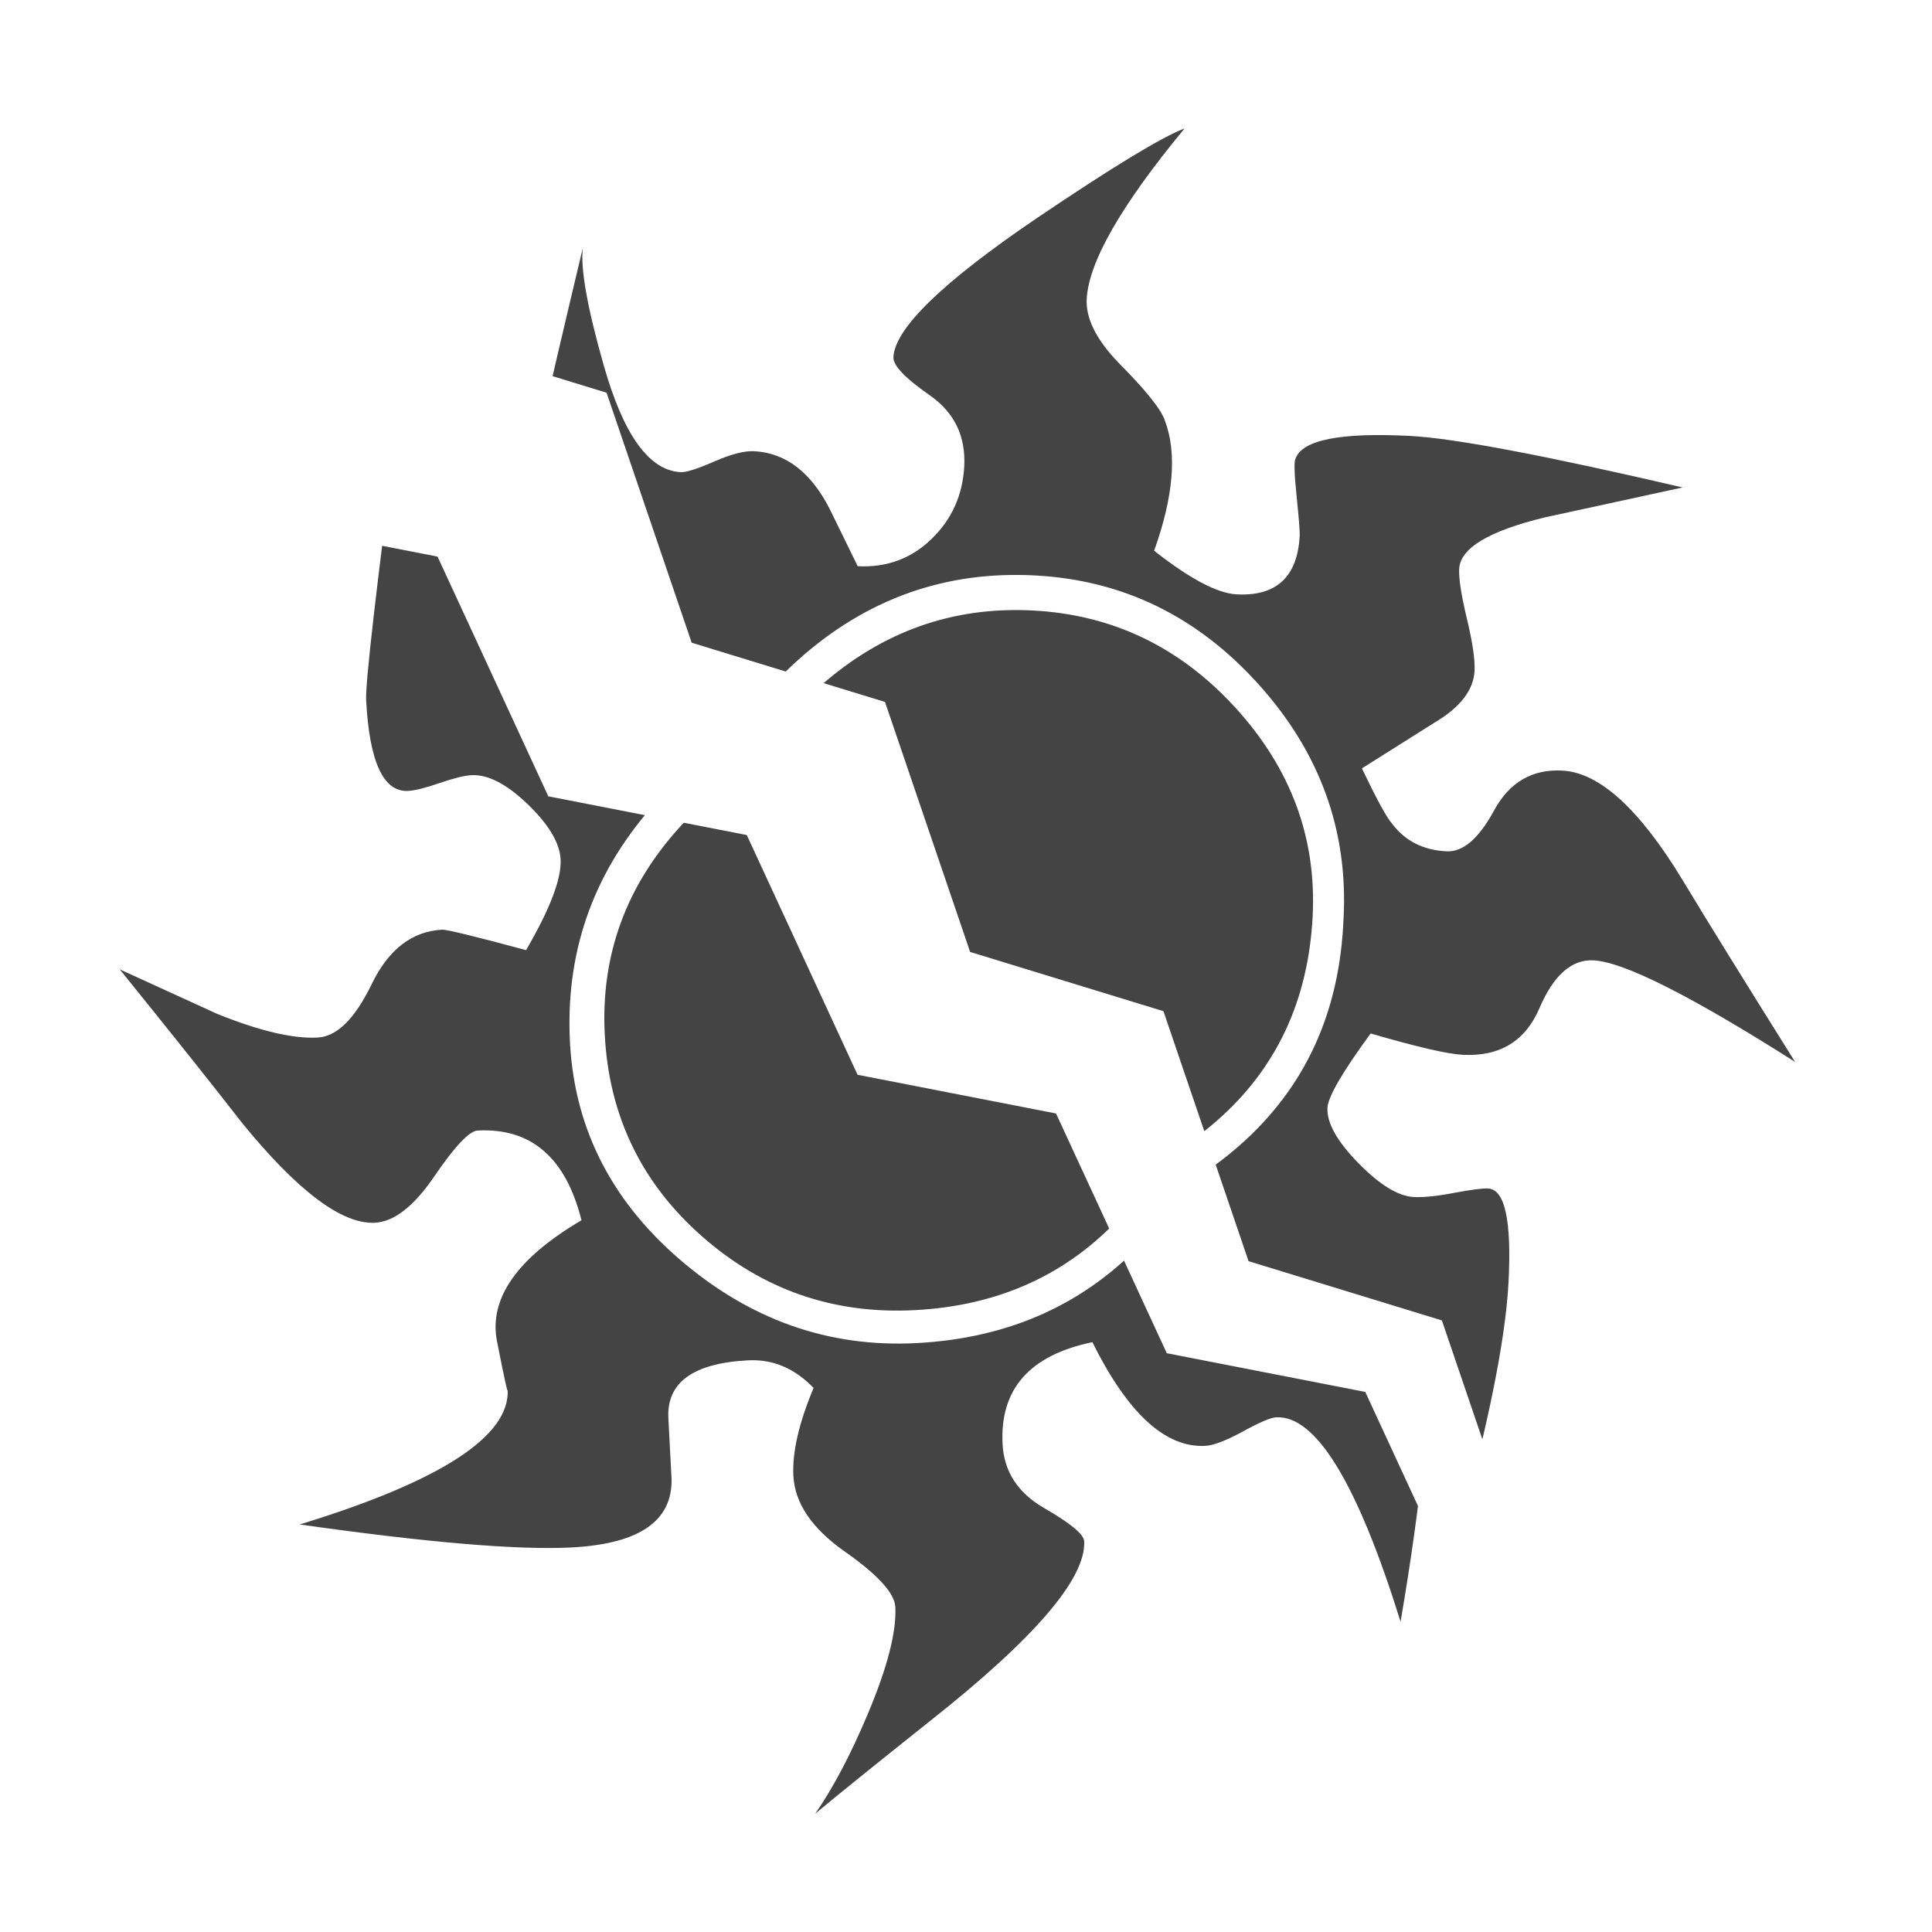
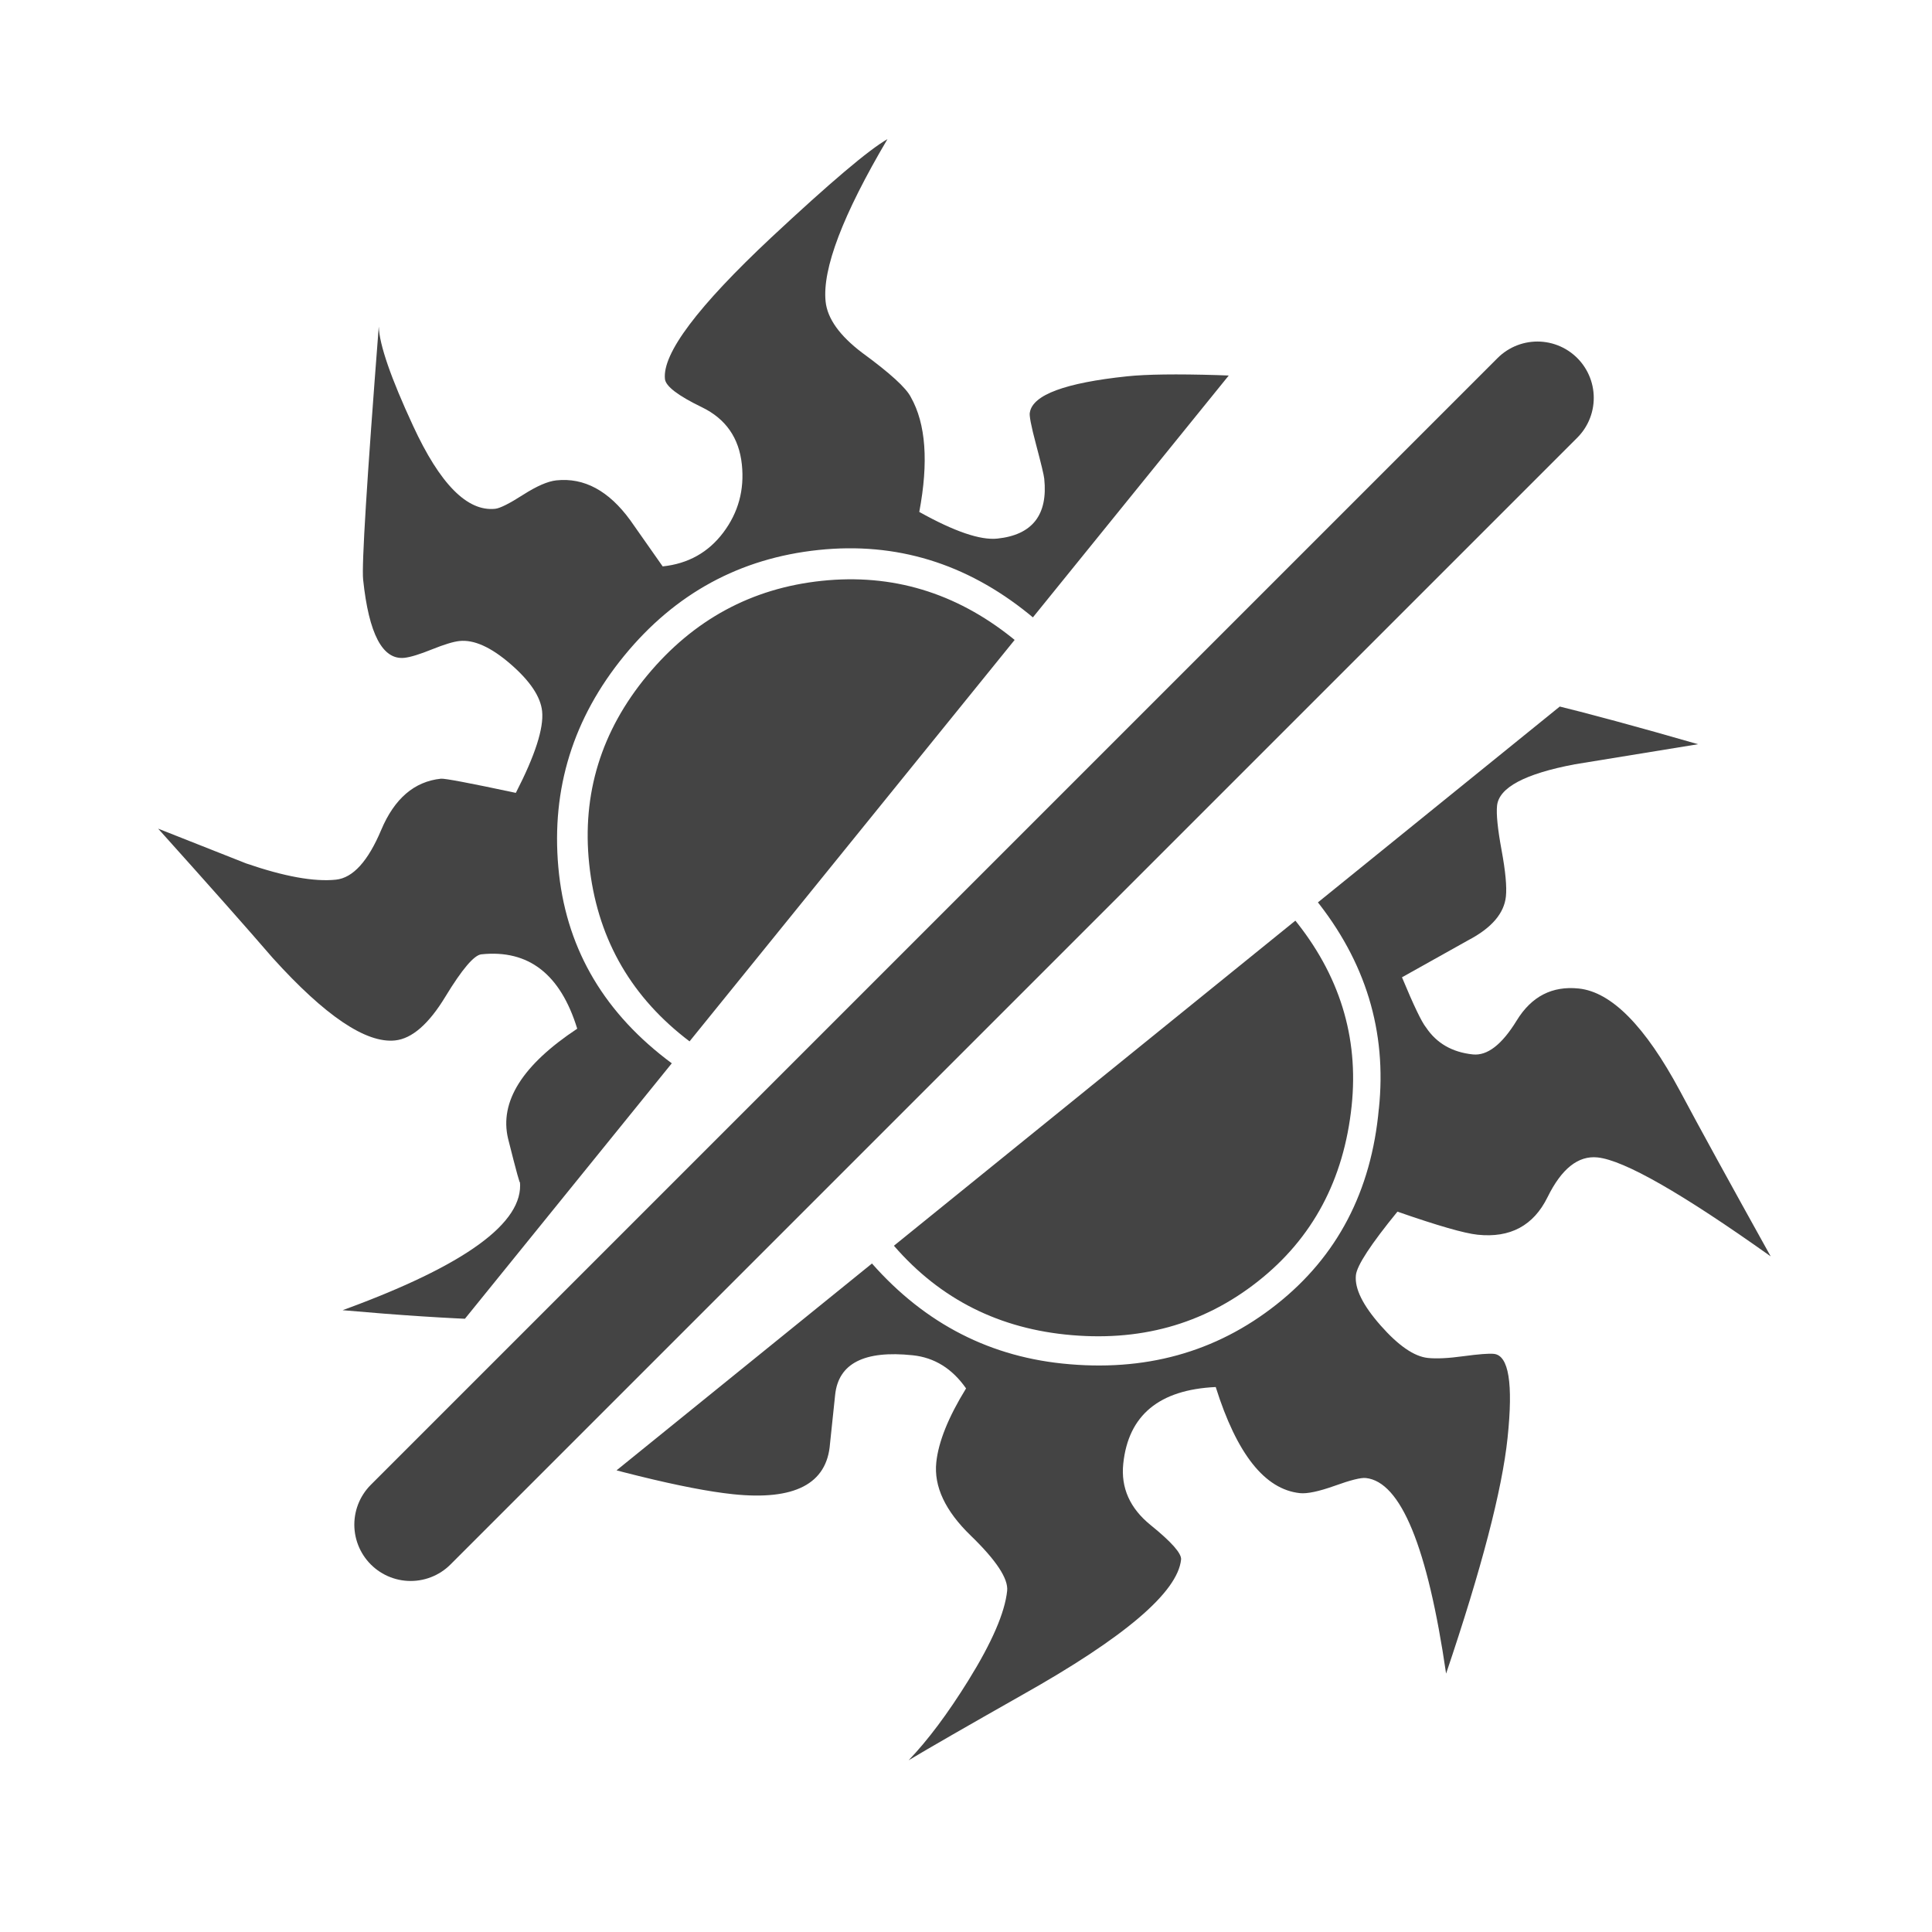
- <svg xmlns="http://www.w3.org/2000/svg" version="1.1" width="32" height="32" viewBox="-3.633 -3.665 39.396 39.396">
-   <defs>
+ <svg xmlns="http://www.w3.org/2000/svg" version="1.1" width="32" height="32" viewBox="-6.476 -6.181 44.581 44.581" fill="#444">
+   <g transform="matrix(-1 0 0 1 32 0)">
    <clipPath id="lo-white">
-       <polygon points="-20,-20 3,5 7,6 9,11 13,12 15,17 19,18 21,23 25,24 27,29 52,52 -20,52" />
+       <polygon points="-20,-20 52,52 -20,52" />
    </clipPath>
    <clipPath id="hi-white">
-       <polygon points="-20,-20 3,5 7,6 9,11 13,12 15,17 19,18 21,23 25,24 27,29 52,52 52,-20" />
+       <polygon points="-20,-20 52,52 52,-20" />
    </clipPath>
-   </defs>
-   <g transform="translate(-1.2 1.2) rotate(-3 16 16)">
-     <g clip-path="url(#lo-white)">
-       <path fill="#444" d="M31.915 18.358c-2.189-1.234-3.593-1.852-4.21-1.852-0.448 0-0.799 0.344-1.052 1.032s-0.758 1.031-1.515 1.031c-0.309 0-0.94-0.112-1.895-0.336-0.533 0.814-0.8 1.334-0.8 1.558 0 0.309 0.23 0.673 0.689 1.095s0.846 0.631 1.162 0.631c0.201 0 0.473-0.042 0.817-0.127 0.344-0.083 0.574-0.126 0.689-0.126 0.345 0 0.516 0.632 0.516 1.895 0 1.207-0.28 3.059-0.842 5.558-0.73-2.863-1.502-4.295-2.315-4.295-0.113 0-0.344 0.084-0.695 0.254-0.351 0.168-0.611 0.252-0.779 0.252-0.814 0-1.543-0.743-2.189-2.232-1.291 0.197-1.937 0.857-1.937 1.98 0 0.562 0.259 1.010 0.779 1.347 0.518 0.336 0.779 0.576 0.779 0.716 0 0.759-1.109 1.924-3.327 3.495-1.178 0.842-1.993 1.431-2.441 1.768 0.392-0.505 0.785-1.164 1.179-1.978 0.448-0.926 0.673-1.642 0.673-2.148 0-0.28-0.323-0.674-0.968-1.179s-0.968-1.038-0.968-1.599c0-0.477 0.168-1.066 0.505-1.768-0.365-0.421-0.799-0.632-1.305-0.632-1.123 0-1.684 0.366-1.684 1.095 0-0.505 0-0.127 0 1.137 0.027 0.926-0.674 1.39-2.106 1.39-1.094 0-2.934-0.253-5.515-0.758 2.919-0.73 4.379-1.572 4.379-2.526 0 0.112-0.056-0.224-0.168-1.011-0.113-0.869 0.505-1.656 1.852-2.357-0.253-1.291-0.925-1.938-2.021-1.938-0.168 0-0.478 0.295-0.926 0.883-0.449 0.591-0.87 0.885-1.262 0.885-0.674 0-1.545-0.73-2.61-2.19-0.506-0.729-1.278-1.81-2.316-3.242 0.645 0.338 1.291 0.674 1.937 1.011 0.842 0.392 1.515 0.589 2.021 0.589 0.393 0 0.779-0.344 1.158-1.032s0.877-1.032 1.495-1.032c0.085 0 0.646 0.168 1.684 0.506 0.533-0.814 0.8-1.418 0.8-1.811 0-0.337-0.204-0.723-0.611-1.158s-0.779-0.652-1.116-0.652c-0.141 0-0.358 0.042-0.653 0.126-0.294 0.084-0.512 0.127-0.652 0.127-0.506 0-0.758-0.632-0.758-1.895 0-0.337 0.323-2.259 0.969-5.768-0.029 0.42 0.154 1.207 0.547 2.357 0.477 1.404 1.038 2.105 1.685 2.105 0.111 0 0.336-0.084 0.673-0.253s0.603-0.252 0.8-0.252c0.645 0 1.178 0.365 1.6 1.094l0.632 1.137c0.589 0 1.081-0.21 1.473-0.631s0.59-0.927 0.59-1.516c0-0.617-0.259-1.088-0.779-1.411s-0.78-0.568-0.78-0.737c0-0.59 0.927-1.586 2.779-2.989 1.487-1.122 2.456-1.782 2.906-1.979-1.207 1.628-1.811 2.82-1.811 3.579 0 0.393 0.238 0.815 0.716 1.263 0.589 0.533 0.926 0.912 1.010 1.137 0.28 0.647 0.252 1.53-0.084 2.653 0.758 0.534 1.333 0.8 1.727 0.8 0.813 0 1.221-0.422 1.221-1.263 0-0.084-0.035-0.351-0.105-0.8-0.071-0.449-0.091-0.702-0.064-0.758 0.112-0.393 0.884-0.59 2.316-0.59 0.898 0 2.764 0.253 5.6 0.758-0.618 0.168-1.544 0.42-2.779 0.758-1.123 0.337-1.685 0.716-1.685 1.137 0 0.197 0.070 0.533 0.211 1.010s0.211 0.828 0.211 1.053c0 0.392-0.253 0.758-0.758 1.094l-1.432 1.011c0.337 0.618 0.561 0.983 0.674 1.094 0.28 0.336 0.659 0.505 1.137 0.505 0.337 0 0.645-0.295 0.926-0.884s0.73-0.884 1.347-0.884c0.758 0 1.614 0.702 2.569 2.106 0.532 0.788 1.36 1.98 2.483 3.58zM22.569 15.917c0-1.796-0.66-3.354-1.98-4.674s-2.877-1.979-4.673-1.979c-1.825 0-3.397 0.653-4.716 1.959s-1.993 2.87-2.021 4.694c-0.029 1.796 0.638 3.347 2 4.651 1.362 1.305 2.94 1.959 4.736 1.959 1.909 0 3.501-0.625 4.778-1.874 1.278-1.248 1.902-2.827 1.875-4.736zM21.937 15.917c0 1.712-0.576 3.131-1.727 4.252-1.152 1.124-2.583 1.685-4.295 1.685-1.656 0-3.074-0.575-4.252-1.727-1.178-1.15-1.768-2.554-1.768-4.21 0-1.627 0.596-3.025 1.788-4.189 1.194-1.165 2.604-1.748 4.232-1.748s3.038 0.589 4.232 1.769c1.193 1.179 1.79 2.568 1.79 4.168z" />
+     <g transform="translate(-2.8 2.8) rotate(-6 16 16)">
+       <g clip-path="url(#lo-white)">
+         <g transform="matrix(-1 0 0 1 32 0)">
+           <path d="M31.915 18.358c-2.189-1.234-3.593-1.852-4.21-1.852-0.448 0-0.799 0.344-1.052 1.032s-0.758 1.031-1.515 1.031c-0.309 0-0.94-0.112-1.895-0.336-0.533 0.814-0.8 1.334-0.8 1.558 0 0.309 0.23 0.673 0.689 1.095s0.846 0.631 1.162 0.631c0.201 0 0.473-0.042 0.817-0.127 0.344-0.083 0.574-0.126 0.689-0.126 0.345 0 0.516 0.632 0.516 1.895 0 1.207-0.28 3.059-0.842 5.558-0.73-2.863-1.502-4.295-2.315-4.295-0.113 0-0.344 0.084-0.695 0.254-0.351 0.168-0.611 0.252-0.779 0.252-0.814 0-1.543-0.743-2.189-2.232-1.291 0.197-1.937 0.857-1.937 1.98 0 0.562 0.259 1.010 0.779 1.347 0.518 0.336 0.779 0.576 0.779 0.716 0 0.759-1.109 1.924-3.327 3.495-1.178 0.842-1.993 1.431-2.441 1.768 0.392-0.505 0.785-1.164 1.179-1.978 0.448-0.926 0.673-1.642 0.673-2.148 0-0.28-0.323-0.674-0.968-1.179s-0.968-1.038-0.968-1.599c0-0.477 0.168-1.066 0.505-1.768-0.365-0.421-0.799-0.632-1.305-0.632-1.123 0-1.684 0.366-1.684 1.095 0-0.505 0-0.127 0 1.137 0.027 0.926-0.674 1.39-2.106 1.39-1.094 0-2.934-0.253-5.515-0.758 2.919-0.73 4.379-1.572 4.379-2.526 0 0.112-0.056-0.224-0.168-1.011-0.113-0.869 0.505-1.656 1.852-2.357-0.253-1.291-0.925-1.938-2.021-1.938-0.168 0-0.478 0.295-0.926 0.883-0.449 0.591-0.87 0.885-1.262 0.885-0.674 0-1.545-0.73-2.61-2.19-0.506-0.729-1.278-1.81-2.316-3.242 0.645 0.338 1.291 0.674 1.937 1.011 0.842 0.392 1.515 0.589 2.021 0.589 0.393 0 0.779-0.344 1.158-1.032s0.877-1.032 1.495-1.032c0.085 0 0.646 0.168 1.684 0.506 0.533-0.814 0.8-1.418 0.8-1.811 0-0.337-0.204-0.723-0.611-1.158s-0.779-0.652-1.116-0.652c-0.141 0-0.358 0.042-0.653 0.126-0.294 0.084-0.512 0.127-0.652 0.127-0.506 0-0.758-0.632-0.758-1.895 0-0.337 0.323-2.259 0.969-5.768-0.029 0.42 0.154 1.207 0.547 2.357 0.477 1.404 1.038 2.105 1.685 2.105 0.111 0 0.336-0.084 0.673-0.253s0.603-0.252 0.8-0.252c0.645 0 1.178 0.365 1.6 1.094l0.632 1.137c0.589 0 1.081-0.21 1.473-0.631s0.59-0.927 0.59-1.516c0-0.617-0.259-1.088-0.779-1.411s-0.78-0.568-0.78-0.737c0-0.59 0.927-1.586 2.779-2.989 1.487-1.122 2.456-1.782 2.906-1.979-1.207 1.628-1.811 2.82-1.811 3.579 0 0.393 0.238 0.815 0.716 1.263 0.589 0.533 0.926 0.912 1.010 1.137 0.28 0.647 0.252 1.53-0.084 2.653 0.758 0.534 1.333 0.8 1.727 0.8 0.813 0 1.221-0.422 1.221-1.263 0-0.084-0.035-0.351-0.105-0.8-0.071-0.449-0.091-0.702-0.064-0.758 0.112-0.393 0.884-0.59 2.316-0.59 0.898 0 2.764 0.253 5.6 0.758-0.618 0.168-1.544 0.42-2.779 0.758-1.123 0.337-1.685 0.716-1.685 1.137 0 0.197 0.070 0.533 0.211 1.010s0.211 0.828 0.211 1.053c0 0.392-0.253 0.758-0.758 1.094l-1.432 1.011c0.337 0.618 0.561 0.983 0.674 1.094 0.28 0.336 0.659 0.505 1.137 0.505 0.337 0 0.645-0.295 0.926-0.884s0.73-0.884 1.347-0.884c0.758 0 1.614 0.702 2.569 2.106 0.532 0.788 1.36 1.98 2.483 3.58zM22.569 15.917c0-1.796-0.66-3.354-1.98-4.674s-2.877-1.979-4.673-1.979c-1.825 0-3.397 0.653-4.716 1.959s-1.993 2.87-2.021 4.694c-0.029 1.796 0.638 3.347 2 4.651 1.362 1.305 2.94 1.959 4.736 1.959 1.909 0 3.501-0.625 4.778-1.874 1.278-1.248 1.902-2.827 1.875-4.736zM21.937 15.917c0 1.712-0.576 3.131-1.727 4.252-1.152 1.124-2.583 1.685-4.295 1.685-1.656 0-3.074-0.575-4.252-1.727-1.178-1.15-1.768-2.554-1.768-4.21 0-1.627 0.596-3.025 1.788-4.189 1.194-1.165 2.604-1.748 4.232-1.748s3.038 0.589 4.232 1.769c1.193 1.179 1.79 2.568 1.79 4.168z" />
+         </g>
+       </g>
    </g>
-   </g>
-   <g transform="translate(1.2 -1.2) rotate(3 16 16)">
-     <g clip-path="url(#hi-white)">
-       <path fill="#444" d="M31.915 18.358c-2.189-1.234-3.593-1.852-4.21-1.852-0.448 0-0.799 0.344-1.052 1.032s-0.758 1.031-1.515 1.031c-0.309 0-0.94-0.112-1.895-0.336-0.533 0.814-0.8 1.334-0.8 1.558 0 0.309 0.23 0.673 0.689 1.095s0.846 0.631 1.162 0.631c0.201 0 0.473-0.042 0.817-0.127 0.344-0.083 0.574-0.126 0.689-0.126 0.345 0 0.516 0.632 0.516 1.895 0 1.207-0.28 3.059-0.842 5.558-0.73-2.863-1.502-4.295-2.315-4.295-0.113 0-0.344 0.084-0.695 0.254-0.351 0.168-0.611 0.252-0.779 0.252-0.814 0-1.543-0.743-2.189-2.232-1.291 0.197-1.937 0.857-1.937 1.98 0 0.562 0.259 1.010 0.779 1.347 0.518 0.336 0.779 0.576 0.779 0.716 0 0.759-1.109 1.924-3.327 3.495-1.178 0.842-1.993 1.431-2.441 1.768 0.392-0.505 0.785-1.164 1.179-1.978 0.448-0.926 0.673-1.642 0.673-2.148 0-0.28-0.323-0.674-0.968-1.179s-0.968-1.038-0.968-1.599c0-0.477 0.168-1.066 0.505-1.768-0.365-0.421-0.799-0.632-1.305-0.632-1.123 0-1.684 0.366-1.684 1.095 0-0.505 0-0.127 0 1.137 0.027 0.926-0.674 1.39-2.106 1.39-1.094 0-2.934-0.253-5.515-0.758 2.919-0.73 4.379-1.572 4.379-2.526 0 0.112-0.056-0.224-0.168-1.011-0.113-0.869 0.505-1.656 1.852-2.357-0.253-1.291-0.925-1.938-2.021-1.938-0.168 0-0.478 0.295-0.926 0.883-0.449 0.591-0.87 0.885-1.262 0.885-0.674 0-1.545-0.73-2.61-2.19-0.506-0.729-1.278-1.81-2.316-3.242 0.645 0.338 1.291 0.674 1.937 1.011 0.842 0.392 1.515 0.589 2.021 0.589 0.393 0 0.779-0.344 1.158-1.032s0.877-1.032 1.495-1.032c0.085 0 0.646 0.168 1.684 0.506 0.533-0.814 0.8-1.418 0.8-1.811 0-0.337-0.204-0.723-0.611-1.158s-0.779-0.652-1.116-0.652c-0.141 0-0.358 0.042-0.653 0.126-0.294 0.084-0.512 0.127-0.652 0.127-0.506 0-0.758-0.632-0.758-1.895 0-0.337 0.323-2.259 0.969-5.768-0.029 0.42 0.154 1.207 0.547 2.357 0.477 1.404 1.038 2.105 1.685 2.105 0.111 0 0.336-0.084 0.673-0.253s0.603-0.252 0.8-0.252c0.645 0 1.178 0.365 1.6 1.094l0.632 1.137c0.589 0 1.081-0.21 1.473-0.631s0.59-0.927 0.59-1.516c0-0.617-0.259-1.088-0.779-1.411s-0.78-0.568-0.78-0.737c0-0.59 0.927-1.586 2.779-2.989 1.487-1.122 2.456-1.782 2.906-1.979-1.207 1.628-1.811 2.82-1.811 3.579 0 0.393 0.238 0.815 0.716 1.263 0.589 0.533 0.926 0.912 1.010 1.137 0.28 0.647 0.252 1.53-0.084 2.653 0.758 0.534 1.333 0.8 1.727 0.8 0.813 0 1.221-0.422 1.221-1.263 0-0.084-0.035-0.351-0.105-0.8-0.071-0.449-0.091-0.702-0.064-0.758 0.112-0.393 0.884-0.59 2.316-0.59 0.898 0 2.764 0.253 5.6 0.758-0.618 0.168-1.544 0.42-2.779 0.758-1.123 0.337-1.685 0.716-1.685 1.137 0 0.197 0.070 0.533 0.211 1.010s0.211 0.828 0.211 1.053c0 0.392-0.253 0.758-0.758 1.094l-1.432 1.011c0.337 0.618 0.561 0.983 0.674 1.094 0.28 0.336 0.659 0.505 1.137 0.505 0.337 0 0.645-0.295 0.926-0.884s0.73-0.884 1.347-0.884c0.758 0 1.614 0.702 2.569 2.106 0.532 0.788 1.36 1.98 2.483 3.58zM22.569 15.917c0-1.796-0.66-3.354-1.98-4.674s-2.877-1.979-4.673-1.979c-1.825 0-3.397 0.653-4.716 1.959s-1.993 2.87-2.021 4.694c-0.029 1.796 0.638 3.347 2 4.651 1.362 1.305 2.94 1.959 4.736 1.959 1.909 0 3.501-0.625 4.778-1.874 1.278-1.248 1.902-2.827 1.875-4.736zM21.937 15.917c0 1.712-0.576 3.131-1.727 4.252-1.152 1.124-2.583 1.685-4.295 1.685-1.656 0-3.074-0.575-4.252-1.727-1.178-1.15-1.768-2.554-1.768-4.21 0-1.627 0.596-3.025 1.788-4.189 1.194-1.165 2.604-1.748 4.232-1.748s3.038 0.589 4.232 1.769c1.193 1.179 1.79 2.568 1.79 4.168z" />
+     <g transform="translate(2.8 -2.8) rotate(6 16 16)">
+       <g clip-path="url(#hi-white)">
+         <g transform="matrix(-1 0 0 1 32 0)">
+           <path d="M31.915 18.358c-2.189-1.234-3.593-1.852-4.21-1.852-0.448 0-0.799 0.344-1.052 1.032s-0.758 1.031-1.515 1.031c-0.309 0-0.94-0.112-1.895-0.336-0.533 0.814-0.8 1.334-0.8 1.558 0 0.309 0.23 0.673 0.689 1.095s0.846 0.631 1.162 0.631c0.201 0 0.473-0.042 0.817-0.127 0.344-0.083 0.574-0.126 0.689-0.126 0.345 0 0.516 0.632 0.516 1.895 0 1.207-0.28 3.059-0.842 5.558-0.73-2.863-1.502-4.295-2.315-4.295-0.113 0-0.344 0.084-0.695 0.254-0.351 0.168-0.611 0.252-0.779 0.252-0.814 0-1.543-0.743-2.189-2.232-1.291 0.197-1.937 0.857-1.937 1.98 0 0.562 0.259 1.010 0.779 1.347 0.518 0.336 0.779 0.576 0.779 0.716 0 0.759-1.109 1.924-3.327 3.495-1.178 0.842-1.993 1.431-2.441 1.768 0.392-0.505 0.785-1.164 1.179-1.978 0.448-0.926 0.673-1.642 0.673-2.148 0-0.28-0.323-0.674-0.968-1.179s-0.968-1.038-0.968-1.599c0-0.477 0.168-1.066 0.505-1.768-0.365-0.421-0.799-0.632-1.305-0.632-1.123 0-1.684 0.366-1.684 1.095 0-0.505 0-0.127 0 1.137 0.027 0.926-0.674 1.39-2.106 1.39-1.094 0-2.934-0.253-5.515-0.758 2.919-0.73 4.379-1.572 4.379-2.526 0 0.112-0.056-0.224-0.168-1.011-0.113-0.869 0.505-1.656 1.852-2.357-0.253-1.291-0.925-1.938-2.021-1.938-0.168 0-0.478 0.295-0.926 0.883-0.449 0.591-0.87 0.885-1.262 0.885-0.674 0-1.545-0.73-2.61-2.19-0.506-0.729-1.278-1.81-2.316-3.242 0.645 0.338 1.291 0.674 1.937 1.011 0.842 0.392 1.515 0.589 2.021 0.589 0.393 0 0.779-0.344 1.158-1.032s0.877-1.032 1.495-1.032c0.085 0 0.646 0.168 1.684 0.506 0.533-0.814 0.8-1.418 0.8-1.811 0-0.337-0.204-0.723-0.611-1.158s-0.779-0.652-1.116-0.652c-0.141 0-0.358 0.042-0.653 0.126-0.294 0.084-0.512 0.127-0.652 0.127-0.506 0-0.758-0.632-0.758-1.895 0-0.337 0.323-2.259 0.969-5.768-0.029 0.42 0.154 1.207 0.547 2.357 0.477 1.404 1.038 2.105 1.685 2.105 0.111 0 0.336-0.084 0.673-0.253s0.603-0.252 0.8-0.252c0.645 0 1.178 0.365 1.6 1.094l0.632 1.137c0.589 0 1.081-0.21 1.473-0.631s0.59-0.927 0.59-1.516c0-0.617-0.259-1.088-0.779-1.411s-0.78-0.568-0.78-0.737c0-0.59 0.927-1.586 2.779-2.989 1.487-1.122 2.456-1.782 2.906-1.979-1.207 1.628-1.811 2.82-1.811 3.579 0 0.393 0.238 0.815 0.716 1.263 0.589 0.533 0.926 0.912 1.010 1.137 0.28 0.647 0.252 1.53-0.084 2.653 0.758 0.534 1.333 0.8 1.727 0.8 0.813 0 1.221-0.422 1.221-1.263 0-0.084-0.035-0.351-0.105-0.8-0.071-0.449-0.091-0.702-0.064-0.758 0.112-0.393 0.884-0.59 2.316-0.59 0.898 0 2.764 0.253 5.6 0.758-0.618 0.168-1.544 0.42-2.779 0.758-1.123 0.337-1.685 0.716-1.685 1.137 0 0.197 0.070 0.533 0.211 1.010s0.211 0.828 0.211 1.053c0 0.392-0.253 0.758-0.758 1.094l-1.432 1.011c0.337 0.618 0.561 0.983 0.674 1.094 0.28 0.336 0.659 0.505 1.137 0.505 0.337 0 0.645-0.295 0.926-0.884s0.73-0.884 1.347-0.884c0.758 0 1.614 0.702 2.569 2.106 0.532 0.788 1.36 1.98 2.483 3.58zM22.569 15.917c0-1.796-0.66-3.354-1.98-4.674s-2.877-1.979-4.673-1.979c-1.825 0-3.397 0.653-4.716 1.959s-1.993 2.87-2.021 4.694c-0.029 1.796 0.638 3.347 2 4.651 1.362 1.305 2.94 1.959 4.736 1.959 1.909 0 3.501-0.625 4.778-1.874 1.278-1.248 1.902-2.827 1.875-4.736zM21.937 15.917c0 1.712-0.576 3.131-1.727 4.252-1.152 1.124-2.583 1.685-4.295 1.685-1.656 0-3.074-0.575-4.252-1.727-1.178-1.15-1.768-2.554-1.768-4.21 0-1.627 0.596-3.025 1.788-4.189 1.194-1.165 2.604-1.748 4.232-1.748s3.038 0.589 4.232 1.769c1.193 1.179 1.79 2.568 1.79 4.168z" />
+         </g>
+       </g>
    </g>
+     <line x1="3" y1="3" x2="29" y2="29" stroke="#444" stroke-width="2.6" stroke-linecap="round" />
  </g>
</svg>
